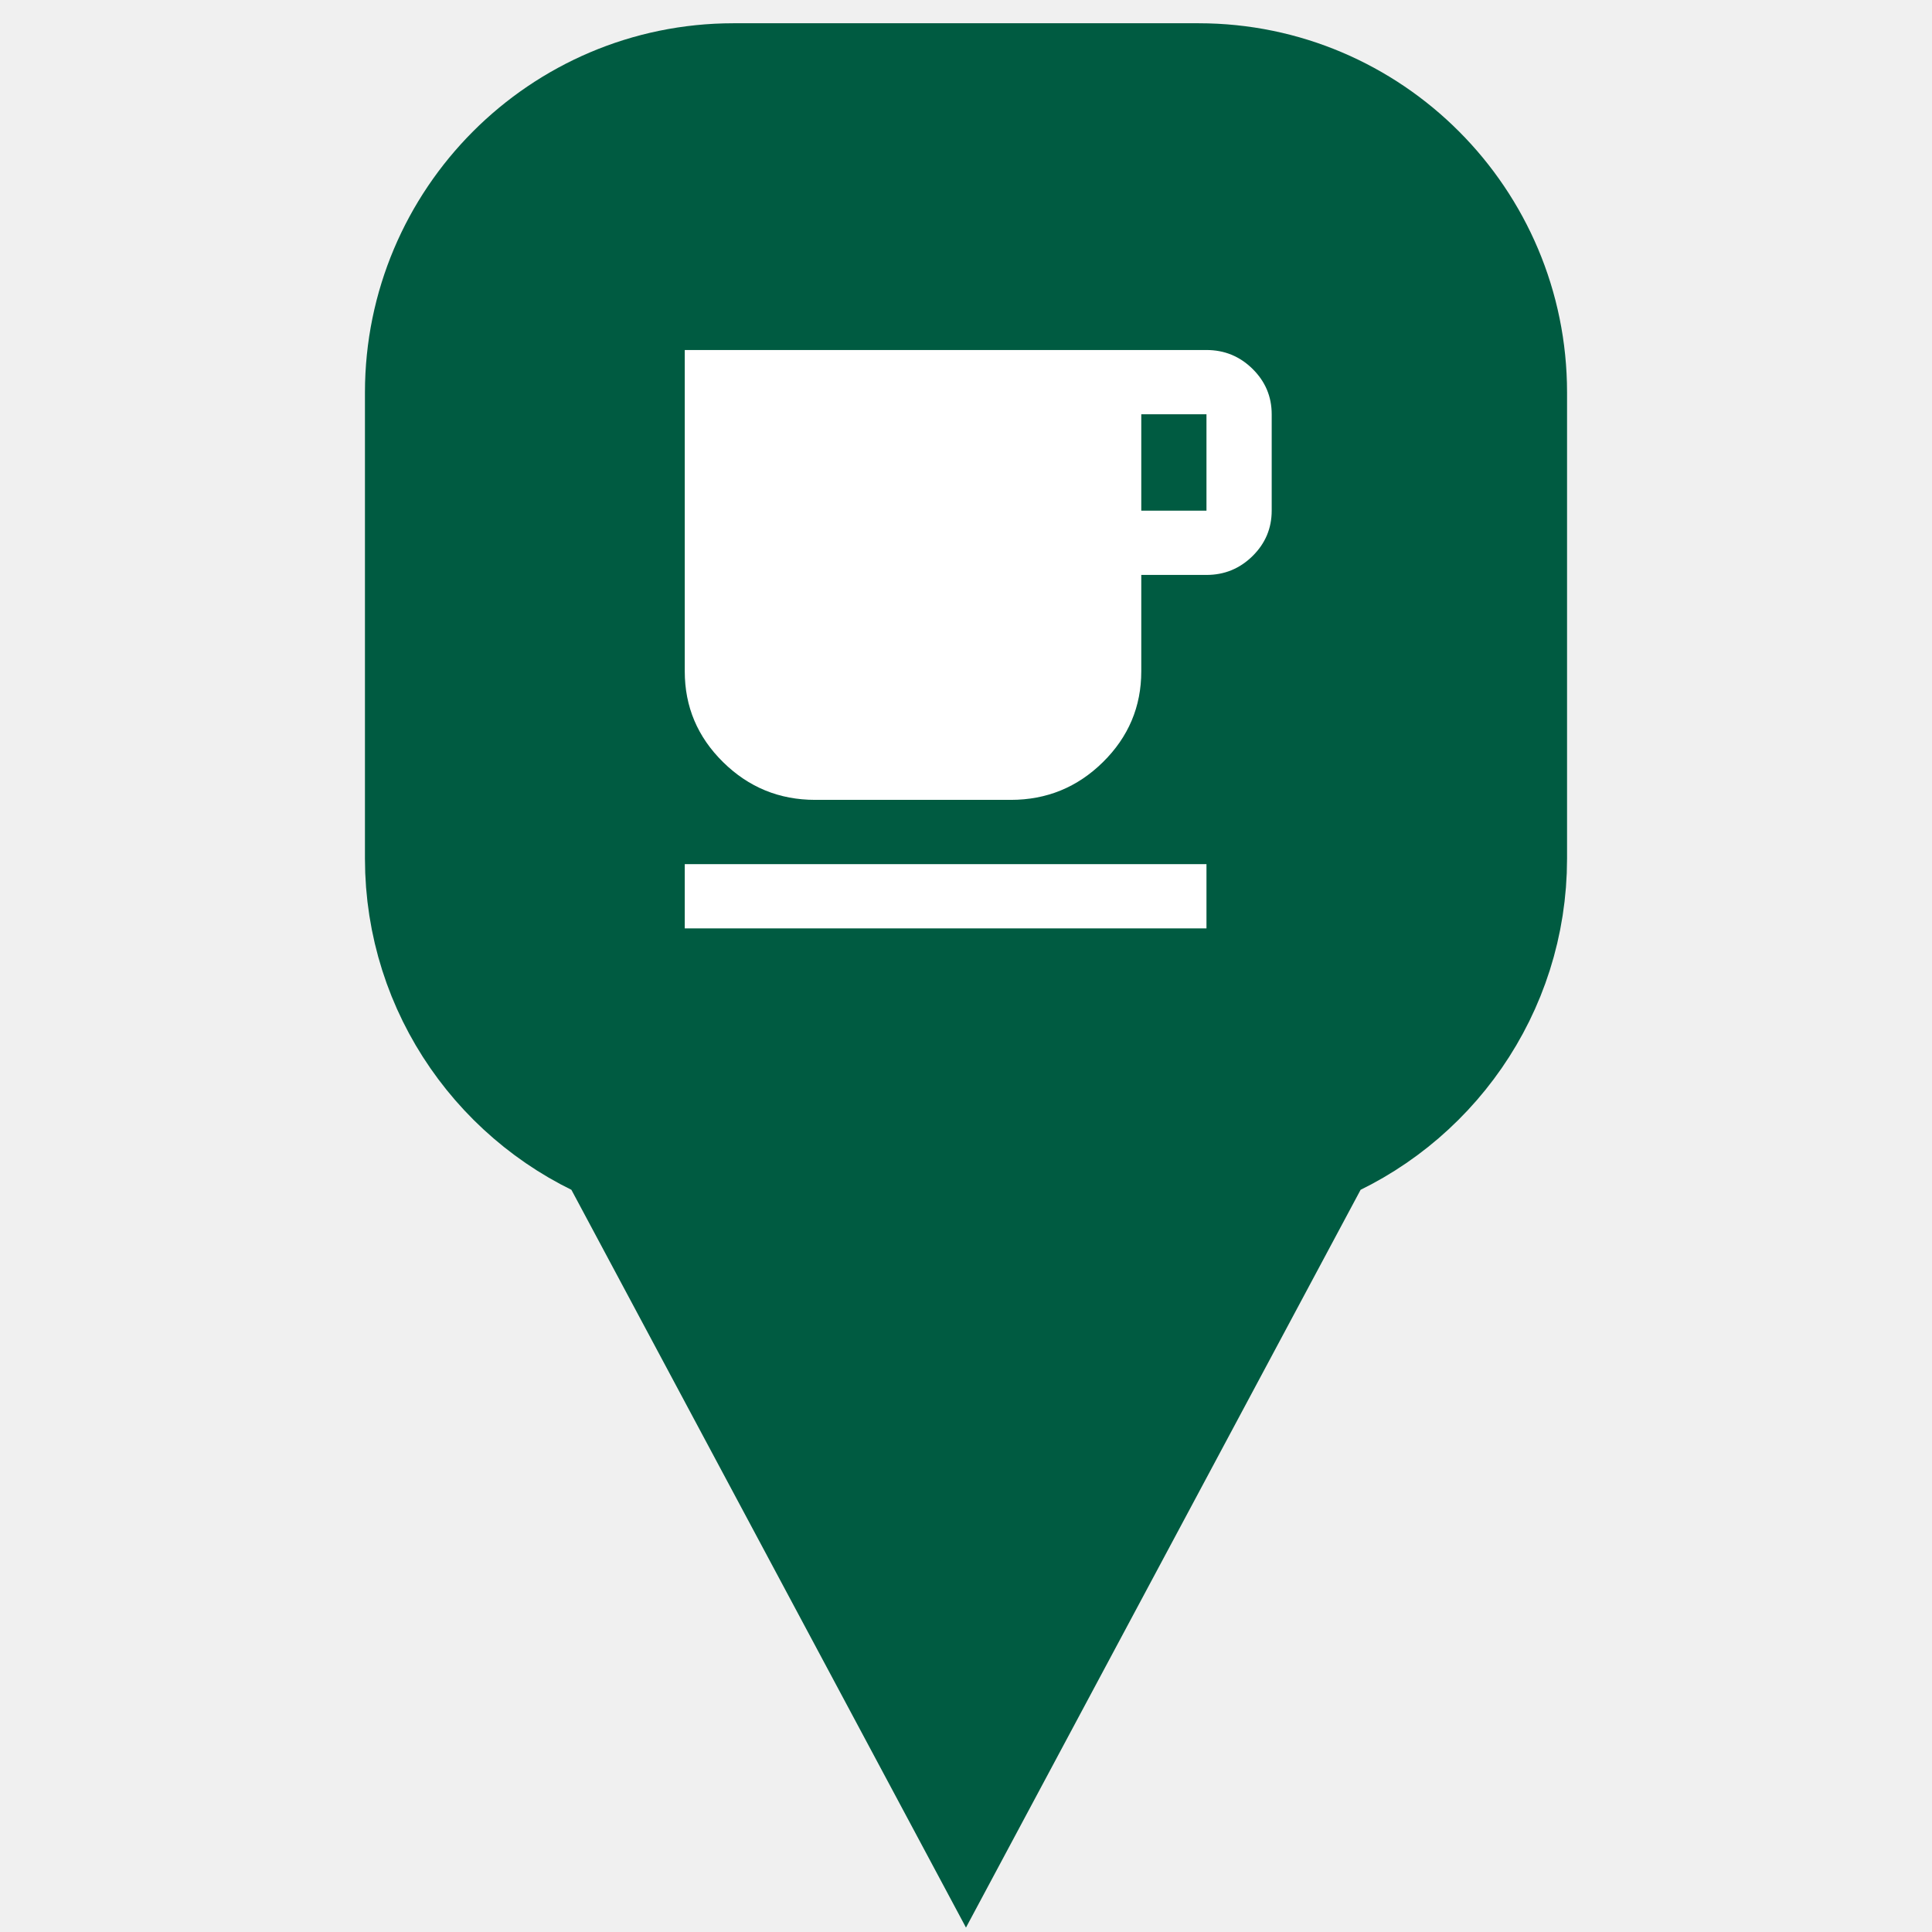
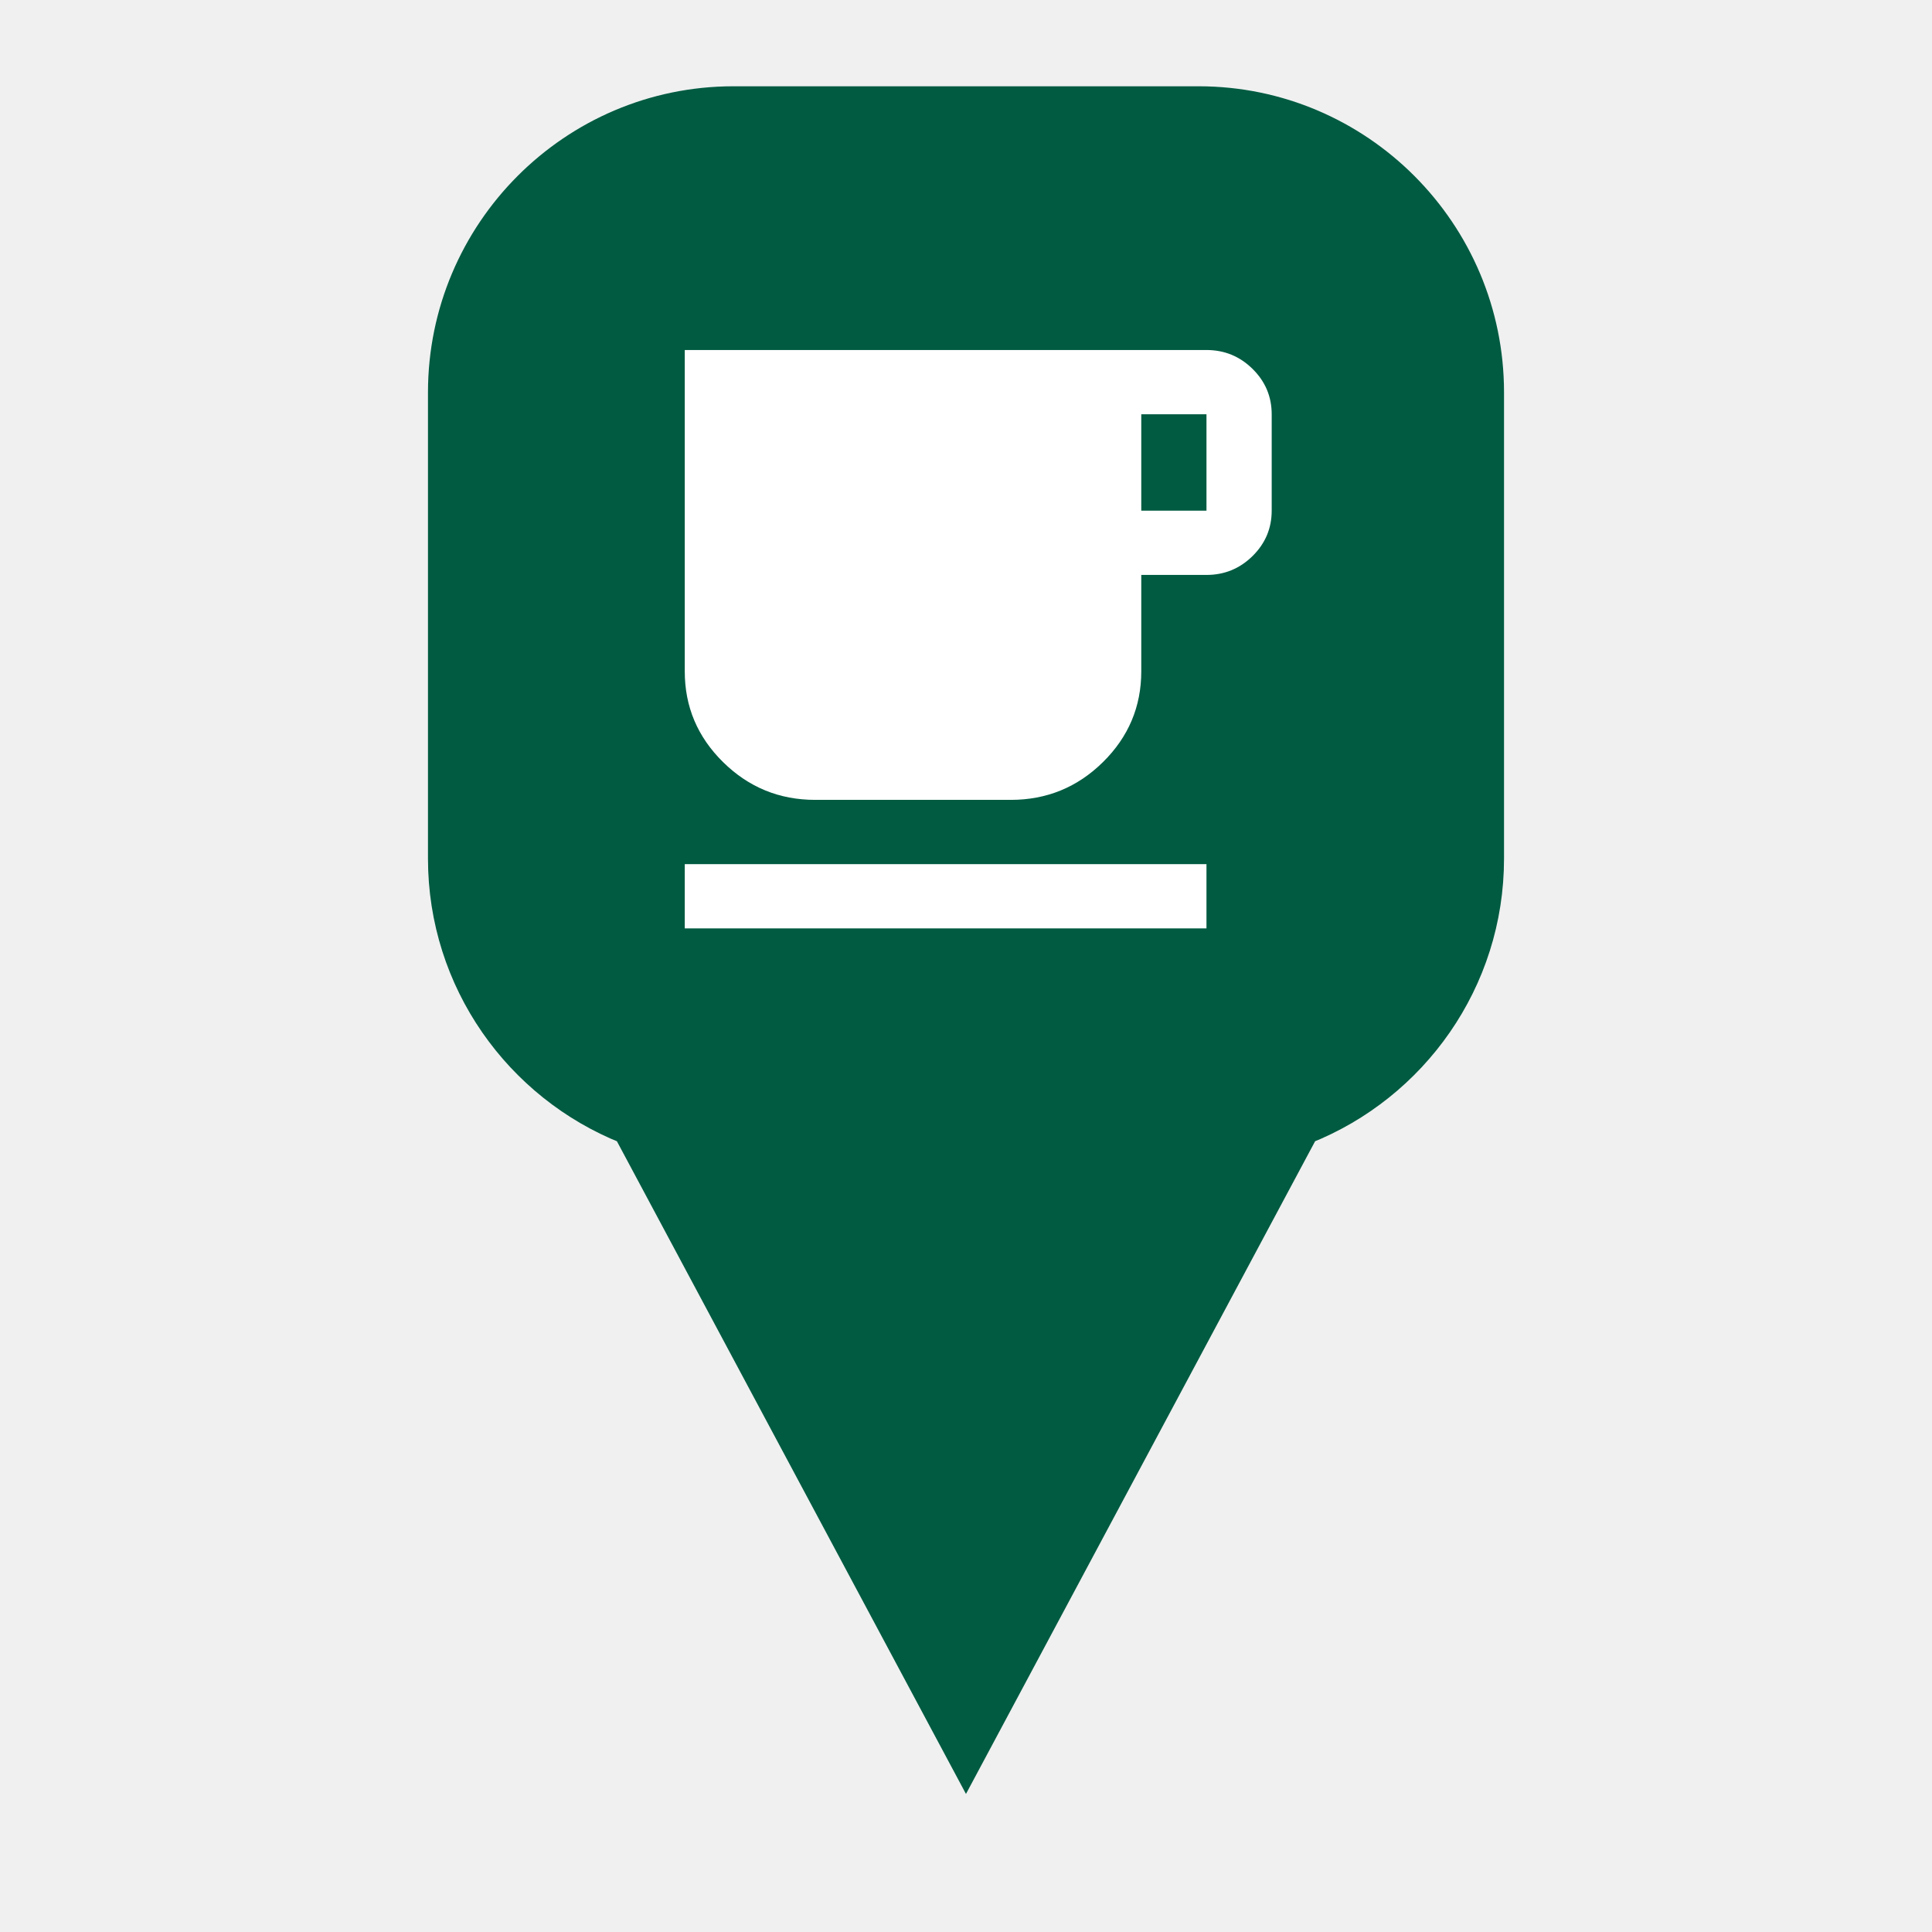
<svg xmlns="http://www.w3.org/2000/svg" width="52" height="52" viewBox="0 0 51 79" fill="none">
-   <path d="M35.01 4.028H15.99C9.379 4.028 4 9.42 4 16.046V35.108C4 40.174 7.148 44.508 11.582 46.273L25.499 72.295L39.418 46.273C43.853 44.508 47 40.174 47 35.108V16.046C47 9.42 41.623 4.028 35.01 4.028ZM42.867 35.108C42.867 39.447 39.343 42.981 35.012 42.981H15.991C11.659 42.981 8.136 39.449 8.136 35.108V16.046C8.136 11.706 11.66 8.172 15.991 8.172H35.01C39.342 8.172 42.865 11.706 42.865 16.046L42.867 35.108Z" fill="#005B41" stroke="#005B41" stroke-width="6.154" />
+   <path d="M35.01 4.028H15.99C9.379 4.028 4 9.42 4 16.046V35.108C4 40.174 7.148 44.508 11.582 46.273L25.499 72.295L39.418 46.273C43.853 44.508 47 40.174 47 35.108V16.046C47 9.42 41.623 4.028 35.01 4.028ZM42.867 35.108C42.867 39.447 39.343 42.981 35.012 42.981H15.991C11.659 42.981 8.136 39.449 8.136 35.108V16.046C8.136 11.706 11.66 8.172 15.991 8.172H35.01C39.342 8.172 42.865 11.706 42.865 16.046L42.867 35.108Z" fill="#005B41" stroke="#005B41" strokeWidth="6.154" />
  <rect x="7.569" y="8.21" width="35.421" height="35.277" fill="#005B41" />
  <path d="M14 37.963V35.335H35.333V37.963H14ZM19.333 32.707C17.867 32.707 16.611 32.192 15.567 31.163C14.522 30.134 14 28.896 14 27.451V14.312H35.333C36.067 14.312 36.694 14.569 37.217 15.084C37.739 15.598 38 16.217 38 16.939V20.881C38 21.604 37.739 22.223 37.217 22.737C36.694 23.252 36.067 23.509 35.333 23.509H32.667V27.451C32.667 28.896 32.144 30.134 31.1 31.163C30.056 32.192 28.8 32.707 27.333 32.707H19.333ZM32.667 20.881H35.333V16.939H32.667V20.881Z" fill="white" />
</svg>
